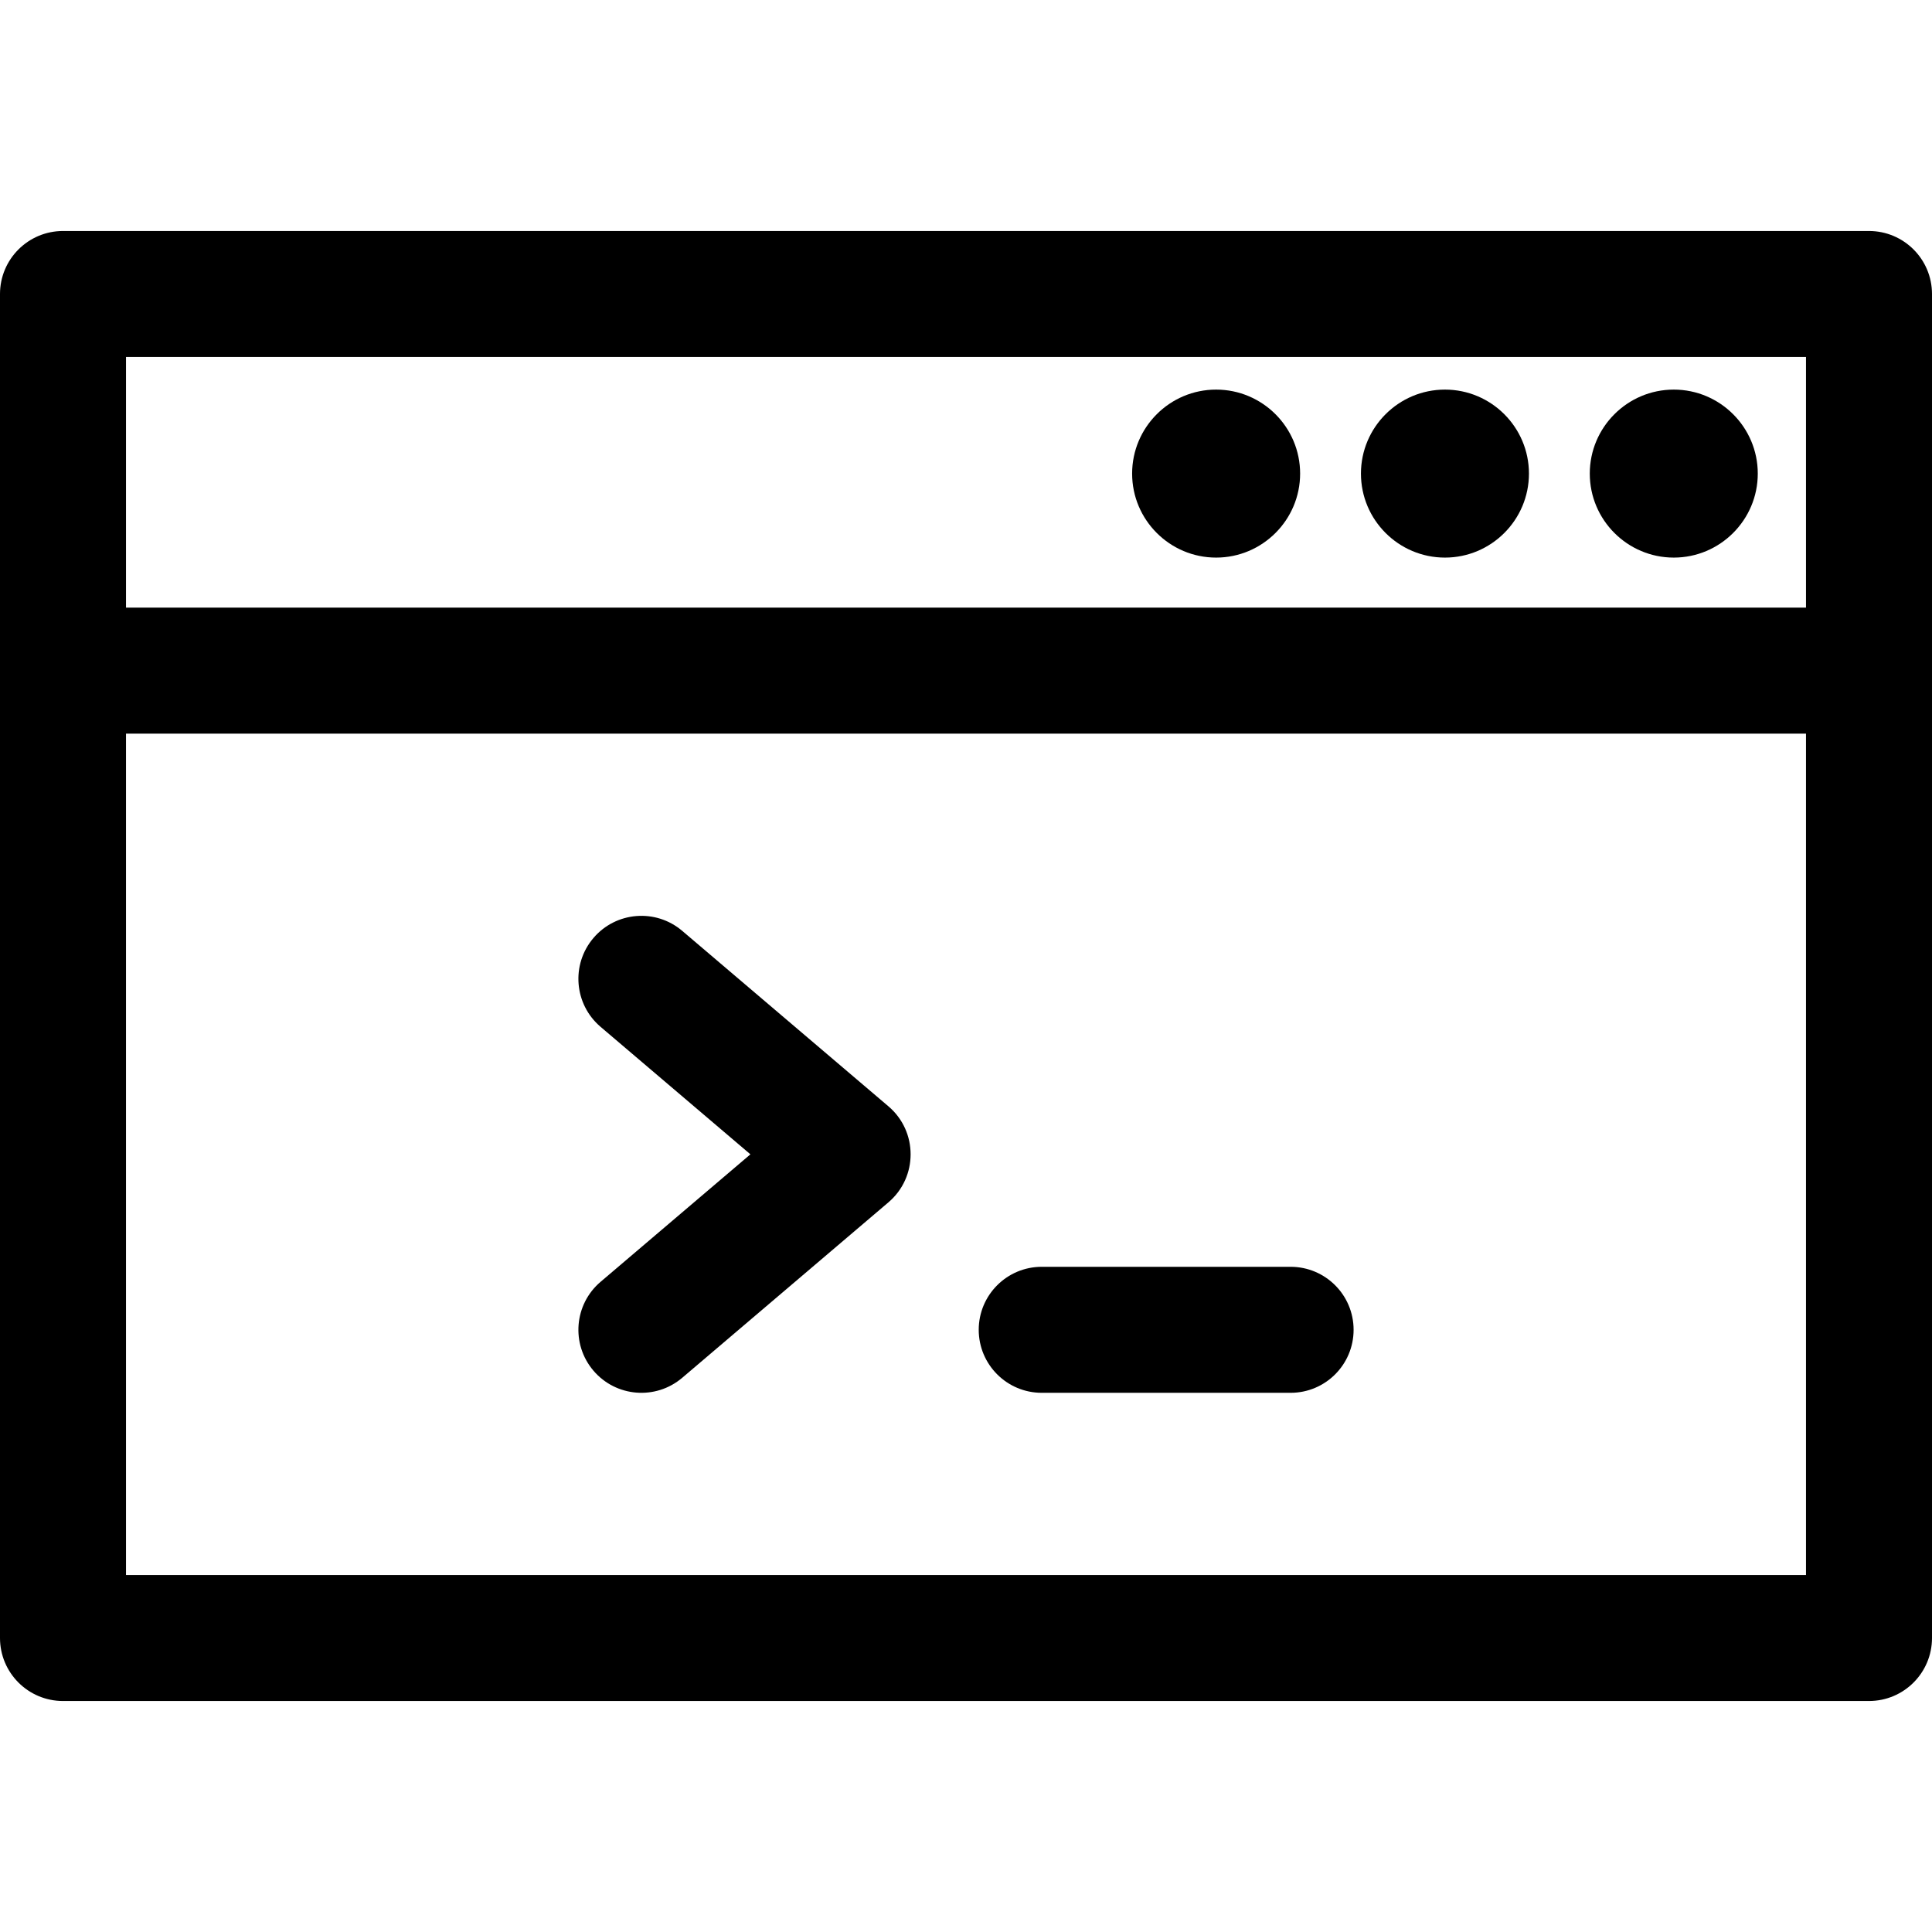
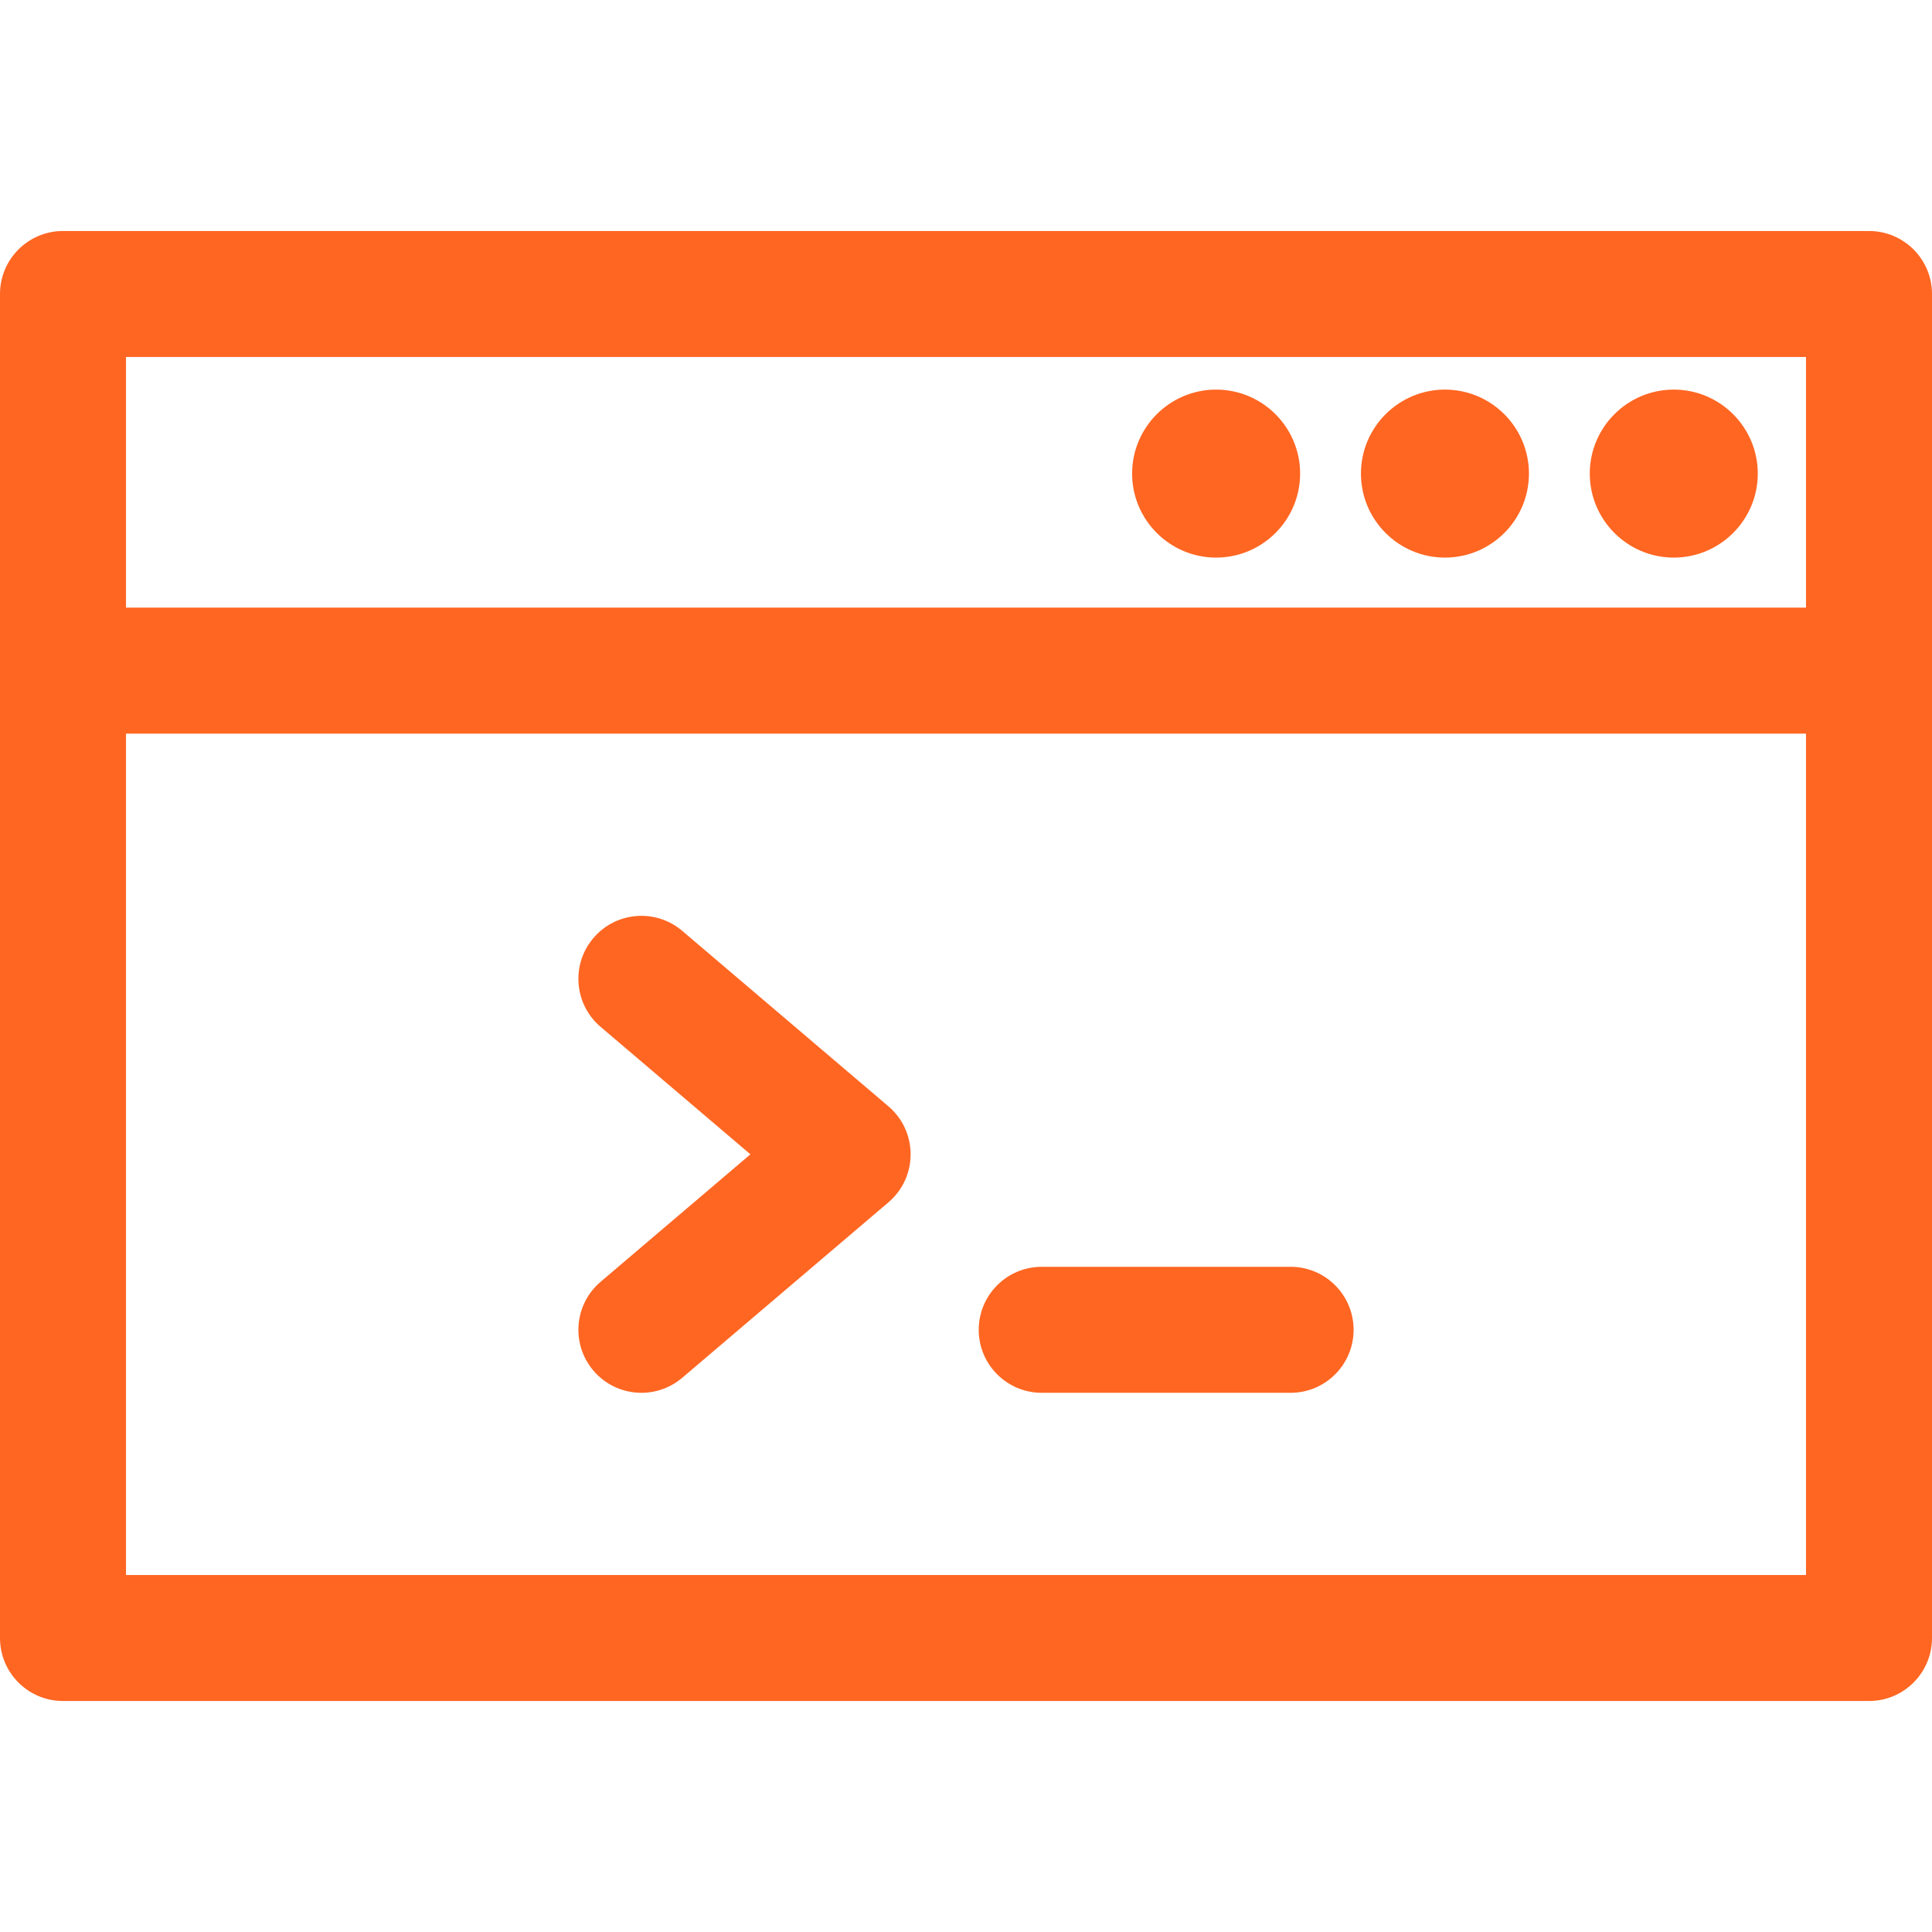
- <svg xmlns="http://www.w3.org/2000/svg" viewBox="0 0 512 512">
-   <path d="m495.304 61.217h-478.608c-9.221 0-16.696 7.476-16.696 16.696v356.174c0 9.22 7.475 16.696 16.696 16.696h478.609c9.22 0 16.696-7.475 16.696-16.696v-356.174c-.001-9.22-7.476-16.696-16.697-16.696zm-16.695 356.174h-445.218v-222.967h445.217v222.967zm0-256.358h-445.218v-66.424h445.217v66.424z" />
-   <path d="m443.568 103.247c-12.275 0-22.261 9.986-22.261 22.261s9.985 22.261 22.261 22.261c12.275 0 22.261-9.986 22.261-22.261s-9.986-22.261-22.261-22.261z" />
-   <path d="m382.926 103.247c-12.275 0-22.261 9.986-22.261 22.261s9.986 22.261 22.261 22.261 22.261-9.986 22.261-22.261-9.986-22.261-22.261-22.261z" />
-   <path d="m322.285 103.247c-12.275 0-22.261 9.986-22.261 22.261s9.985 22.261 22.261 22.261c12.275 0 22.261-9.986 22.261-22.261s-9.986-22.261-22.261-22.261z" />
-   <path d="m235.45 293.193-54.653-46.504c-7.022-5.976-17.559-5.128-23.535 1.896-5.976 7.022-5.127 17.559 1.896 23.535l39.709 33.789-39.709 33.789c-7.023 5.976-7.871 16.512-1.896 23.535 5.975 7.022 16.512 7.871 23.535 1.896l54.653-46.504c7.83-6.663 7.83-18.771 0-25.432z" />
-   <path d="m342.022 335.716h-65.954c-9.22 0-16.696 7.475-16.696 16.696s7.475 16.696 16.696 16.696h65.954c9.22 0 16.696-7.475 16.696-16.696s-7.476-16.696-16.696-16.696z" />
+ <svg xmlns="http://www.w3.org/2000/svg" height="512" viewBox="0 0 512 512" width="512">
+   <path d="m0 0h512v512h-512z" fill="none" />
+   <g fill="#f62">
+     <path d="m495.304 61.217h-478.608c-9.221 0-16.696 7.476-16.696 16.696v356.174c0 9.22 7.475 16.696 16.696 16.696h478.609c9.22 0 16.696-7.475 16.696-16.696v-356.174c-.001-9.22-7.476-16.696-16.697-16.696zm-16.695 356.174h-445.218v-222.967h445.217v222.967zm0-256.358h-445.218v-66.424h445.217v66.424z" />
+     <path d="m443.568 103.247c-12.275 0-22.261 9.986-22.261 22.261s9.985 22.261 22.261 22.261c12.275 0 22.261-9.986 22.261-22.261s-9.986-22.261-22.261-22.261z" />
+     <path d="m382.926 103.247c-12.275 0-22.261 9.986-22.261 22.261s9.986 22.261 22.261 22.261 22.261-9.986 22.261-22.261-9.986-22.261-22.261-22.261z" />
+     <path d="m322.285 103.247c-12.275 0-22.261 9.986-22.261 22.261s9.985 22.261 22.261 22.261c12.275 0 22.261-9.986 22.261-22.261s-9.986-22.261-22.261-22.261z" />
+     <path d="m235.45 293.193-54.653-46.504c-7.022-5.976-17.559-5.128-23.535 1.896-5.976 7.022-5.127 17.559 1.896 23.535l39.709 33.789-39.709 33.789c-7.023 5.976-7.871 16.512-1.896 23.535 5.975 7.022 16.512 7.871 23.535 1.896l54.653-46.504c7.83-6.663 7.83-18.771 0-25.432z" />
+     <path d="m342.022 335.716h-65.954c-9.22 0-16.696 7.475-16.696 16.696s7.475 16.696 16.696 16.696h65.954c9.22 0 16.696-7.475 16.696-16.696s-7.476-16.696-16.696-16.696z" />
+   </g>
</svg>
